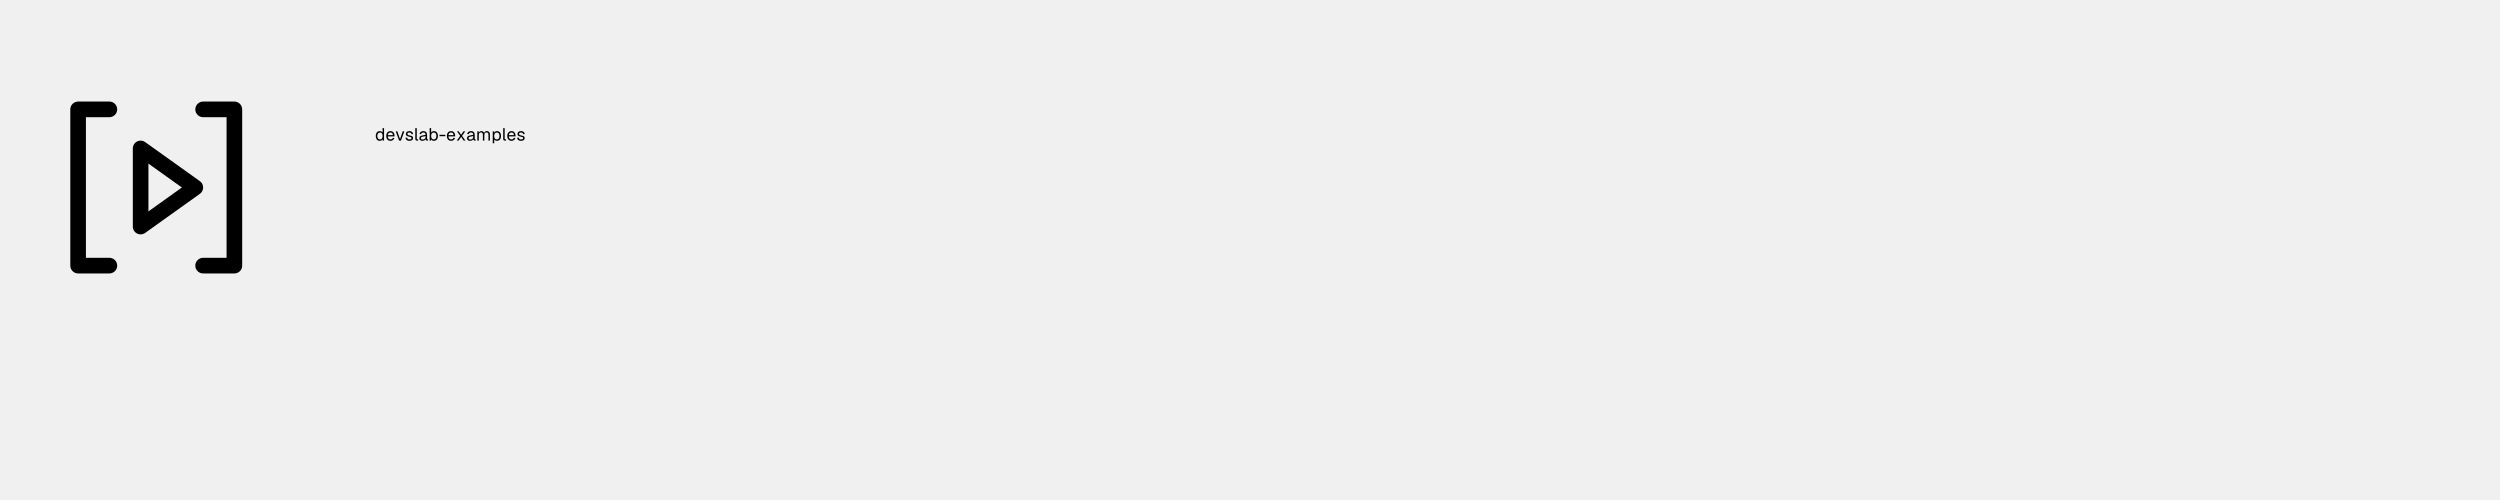
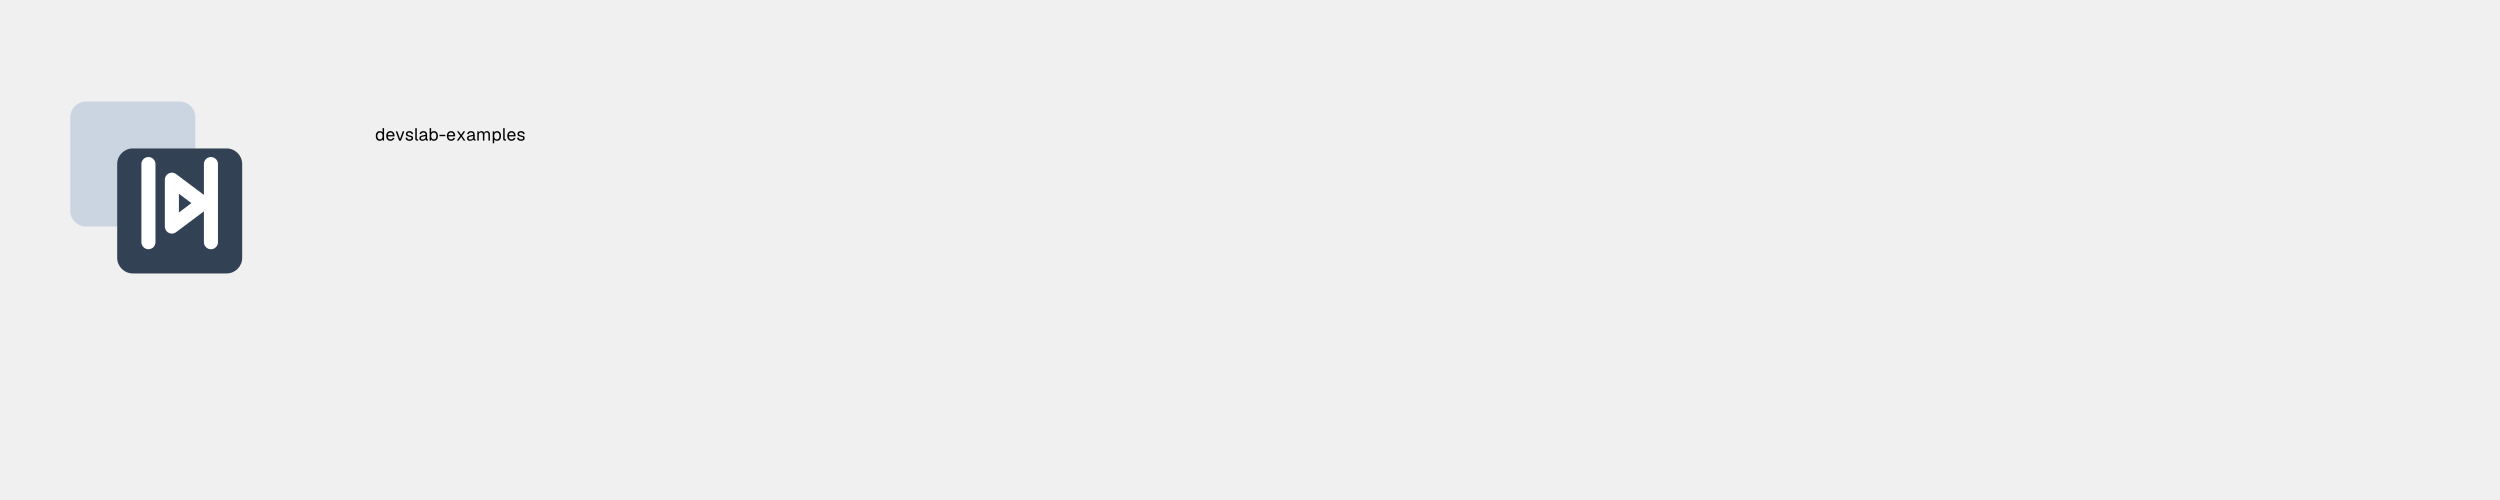
<svg xmlns="http://www.w3.org/2000/svg" viewBox="0 0 320 64" role="img" aria-label="devslab-examples" data-oss-lockup="O12">
-   <g transform="translate(4 8) scale(1)" fill="none" stroke="currentColor" stroke-width="2" stroke-linecap="round" stroke-linejoin="round">
-     <path d="M10 6H6V26H10" />
-     <path d="M22 6H26V26H22" />
-     <path d="M14 11L21 16L14 21Z" />
+   <g transform="translate(4 8)">
+     <g data-layer="q-frame">
+       <rect x="5" y="5" width="16" height="16" rx="2" fill="#CBD5E1" />
+       <rect x="11" y="11" width="16" height="16" rx="2" fill="#334155" />
+     </g>
+     <g data-layer="product-route" fill="none" stroke="#FFFFFF" stroke-width="1.8" stroke-linecap="round" stroke-linejoin="round">
+       <path d="M15 13V23" />
+       <path d="M23 13V23" />
+       <path d="M18 15L22 18L18 21Z" />
+     </g>
  </g>
  <g transform="translate(48 18) scale(2.25)" fill="currentColor">
    <path d="M268 -12Q199 -12 148.5 22Q98 56 71 118Q44 180 44 265Q44 350 71 412Q98 474 148.5 508Q199 542 268 542Q321 542 365 519.5Q409 497 431 456L431 710L515 710L515 0L439 0L436 80Q414 37 369 12.5Q324 -12 268 -12ZM285 68Q332 68 364.5 92Q397 116 414 160.5Q431 205 431 265Q431 327 414 371Q397 415 364.5 438.5Q332 462 285 462Q215 462 173.5 409.5Q132 357 132 265Q132 174 173.5 121Q215 68 285 68Z" transform="matrix(0.001 0 0 -0.001 0 0)" />
    <path d="M287 -12Q212 -12 157.5 22Q103 56 73.5 118.5Q44 181 44 265Q44 349 73.5 411Q103 473 156.5 507.5Q210 542 283 542Q352 542 405 509.5Q458 477 487.5 415Q517 353 517 264L517 239L132 239Q137 154 177.5 111Q218 68 287 68Q339 68 372.5 92.5Q406 117 419 157L509 150Q488 79 429.5 33.5Q371 -12 287 -12ZM132 313L425 313Q419 390 380.5 426Q342 462 283 462Q222 462 182.5 424.5Q143 387 132 313Z" transform="matrix(0.001 0 0 -0.001 0.595 0)" />
    <path d="M215 0L22 530L114 530L268 86L422 530L514 530L321 0Z" transform="matrix(0.001 0 0 -0.001 1.156 0)" />
    <path d="M273 -12Q200 -12 150.5 11Q101 34 74.5 74.5Q48 115 44 167L132 173Q140 125 171.5 96.5Q203 68 273 68Q327 68 356.5 85.5Q386 103 386 142Q386 163 376.5 177Q367 191 339 201.5Q311 212 257 222Q183 236 141 257Q99 278 82 308Q65 338 65 380Q65 451 117.5 496.5Q170 542 266 542Q336 542 380.5 517.5Q425 493 448 454Q471 415 476 372L388 366Q386 391 373 413Q360 435 334 448.5Q308 462 264 462Q207 462 180 440Q153 418 153 384Q153 358 163.5 341.5Q174 325 200.5 314.5Q227 304 273 296Q351 283 395 263Q439 243 456.5 213.5Q474 184 474 142Q474 69 417.5 28.5Q361 -12 273 -12Z" transform="matrix(0.001 0 0 -0.001 1.692 0)" />
    <path d="M184 0Q138 0 109 24Q80 48 80 100L80 710L164 710L164 107Q164 91 172.5 82.5Q181 74 197 74L243 74L243 0Z" transform="matrix(0.001 0 0 -0.001 2.212 0)" />
    <path d="M223 -12Q141 -12 92.5 26Q44 64 44 132Q44 200 84 239Q124 278 211 294L399 329Q399 396 367.5 429Q336 462 273 462Q218 462 186 437.5Q154 413 142 367L53 374Q68 449 125.5 495.5Q183 542 273 542Q375 542 429 484.5Q483 427 483 326L483 107Q483 89 489.5 81.5Q496 74 511 74L532 74L532 0Q528 -1 519 -1.5Q510 -2 500 -2Q464 -2 441.5 9.5Q419 21 409 45.5Q399 70 399 110L409 108Q402 74 375 46.5Q348 19 308 3.5Q268 -12 223 -12ZM231 62Q284 62 321.5 82.5Q359 103 379 138.5Q399 174 399 218L399 256L227 224Q173 214 152.5 193.5Q132 173 132 140Q132 103 158.5 82.5Q185 62 231 62Z" transform="matrix(0.001 0 0 -0.001 2.479 0)" />
    <path d="M323 -12Q268 -12 225 12.5Q182 37 159 80L156 0L80 0L80 710L164 710L164 456Q184 489 226 515.5Q268 542 323 542Q393 542 444 508Q495 474 523 412Q551 350 551 265Q551 180 523 118Q495 56 444 22Q393 -12 323 -12ZM318 68Q385 68 424 121Q463 174 463 265Q463 357 424 409.5Q385 462 320 462Q271 462 236 438.5Q201 415 182.5 371Q164 327 164 265Q164 205 182.5 160.5Q201 116 235.5 92Q270 68 318 68Z" transform="matrix(0.001 0 0 -0.001 3.03 0)" />
    <path d="M44 252L44 331L375 331L375 252Z" transform="matrix(0.001 0 0 -0.001 3.625 0)" />
    <path d="M287 -12Q212 -12 157.5 22Q103 56 73.5 118.5Q44 181 44 265Q44 349 73.5 411Q103 473 156.5 507.5Q210 542 283 542Q352 542 405 509.5Q458 477 487.5 415Q517 353 517 264L517 239L132 239Q137 154 177.5 111Q218 68 287 68Q339 68 372.5 92.5Q406 117 419 157L509 150Q488 79 429.5 33.5Q371 -12 287 -12ZM132 313L425 313Q419 390 380.5 426Q342 462 283 462Q222 462 182.5 424.5Q143 387 132 313Z" transform="matrix(0.001 0 0 -0.001 4.044 0)" />
    <path d="M47 0L242 272L57 530L155 530L294 330L429 530L529 530L346 270L538 0L440 0L294 214L147 0Z" transform="matrix(0.001 0 0 -0.001 4.605 0)" />
    <path d="M223 -12Q141 -12 92.5 26Q44 64 44 132Q44 200 84 239Q124 278 211 294L399 329Q399 396 367.5 429Q336 462 273 462Q218 462 186 437.5Q154 413 142 367L53 374Q68 449 125.5 495.5Q183 542 273 542Q375 542 429 484.5Q483 427 483 326L483 107Q483 89 489.5 81.5Q496 74 511 74L532 74L532 0Q528 -1 519 -1.5Q510 -2 500 -2Q464 -2 441.5 9.5Q419 21 409 45.5Q399 70 399 110L409 108Q402 74 375 46.5Q348 19 308 3.5Q268 -12 223 -12ZM231 62Q284 62 321.5 82.5Q359 103 379 138.5Q399 174 399 218L399 256L227 224Q173 214 152.5 193.5Q132 173 132 140Q132 103 158.5 82.5Q185 62 231 62Z" transform="matrix(0.001 0 0 -0.001 5.19 0)" />
    <path d="M80 0L80 530L157 530L160 396L148 400Q157 444 179.5 475.5Q202 507 235 524.5Q268 542 308 542Q377 542 420.5 504Q464 466 475 398L459 399Q467 445 488.5 476.5Q510 508 544 525Q578 542 622 542Q679 542 718 518.5Q757 495 777 450Q797 405 797 341L797 0L713 0L713 323Q713 395 685 431.5Q657 468 602 468Q565 468 537.5 450Q510 432 495 398.5Q480 365 480 317L480 0L396 0L396 317Q396 388 371 428Q346 468 287 468Q250 468 222.5 450Q195 432 179.5 398Q164 364 164 317L164 0Z" transform="matrix(0.001 0 0 -0.001 5.741 0)" />
    <path d="M80 -150L80 530L158 530L160 416L148 422Q168 481 214.5 511.5Q261 542 322 542Q401 542 451.5 503Q502 464 526.5 401Q551 338 551 265Q551 192 526.5 129Q502 66 451.5 27Q401 -12 322 -12Q281 -12 245.5 2Q210 16 185.5 41Q161 66 152 100L164 114L164 -150ZM314 68Q383 68 423 120Q463 172 463 265Q463 358 423 410Q383 462 314 462Q268 462 234.5 440Q201 418 182.5 374Q164 330 164 265Q164 200 182 156Q200 112 234 90Q268 68 314 68Z" transform="matrix(0.001 0 0 -0.001 6.618 0)" />
    <path d="M184 0Q138 0 109 24Q80 48 80 100L80 710L164 710L164 107Q164 91 172.5 82.5Q181 74 197 74L243 74L243 0Z" transform="matrix(0.001 0 0 -0.001 7.213 0)" />
    <path d="M287 -12Q212 -12 157.5 22Q103 56 73.5 118.5Q44 181 44 265Q44 349 73.5 411Q103 473 156.5 507.5Q210 542 283 542Q352 542 405 509.5Q458 477 487.5 415Q517 353 517 264L517 239L132 239Q137 154 177.5 111Q218 68 287 68Q339 68 372.5 92.5Q406 117 419 157L509 150Q488 79 429.5 33.5Q371 -12 287 -12ZM132 313L425 313Q419 390 380.5 426Q342 462 283 462Q222 462 182.5 424.5Q143 387 132 313Z" transform="matrix(0.001 0 0 -0.001 7.48 0)" />
    <path d="M273 -12Q200 -12 150.5 11Q101 34 74.5 74.5Q48 115 44 167L132 173Q140 125 171.5 96.5Q203 68 273 68Q327 68 356.5 85.5Q386 103 386 142Q386 163 376.5 177Q367 191 339 201.5Q311 212 257 222Q183 236 141 257Q99 278 82 308Q65 338 65 380Q65 451 117.5 496.5Q170 542 266 542Q336 542 380.5 517.5Q425 493 448 454Q471 415 476 372L388 366Q386 391 373 413Q360 435 334 448.5Q308 462 264 462Q207 462 180 440Q153 418 153 384Q153 358 163.5 341.5Q174 325 200.5 314.5Q227 304 273 296Q351 283 395 263Q439 243 456.5 213.5Q474 184 474 142Q474 69 417.5 28.5Q361 -12 273 -12Z" transform="matrix(0.001 0 0 -0.001 8.041 0)" />
  </g>
</svg>
